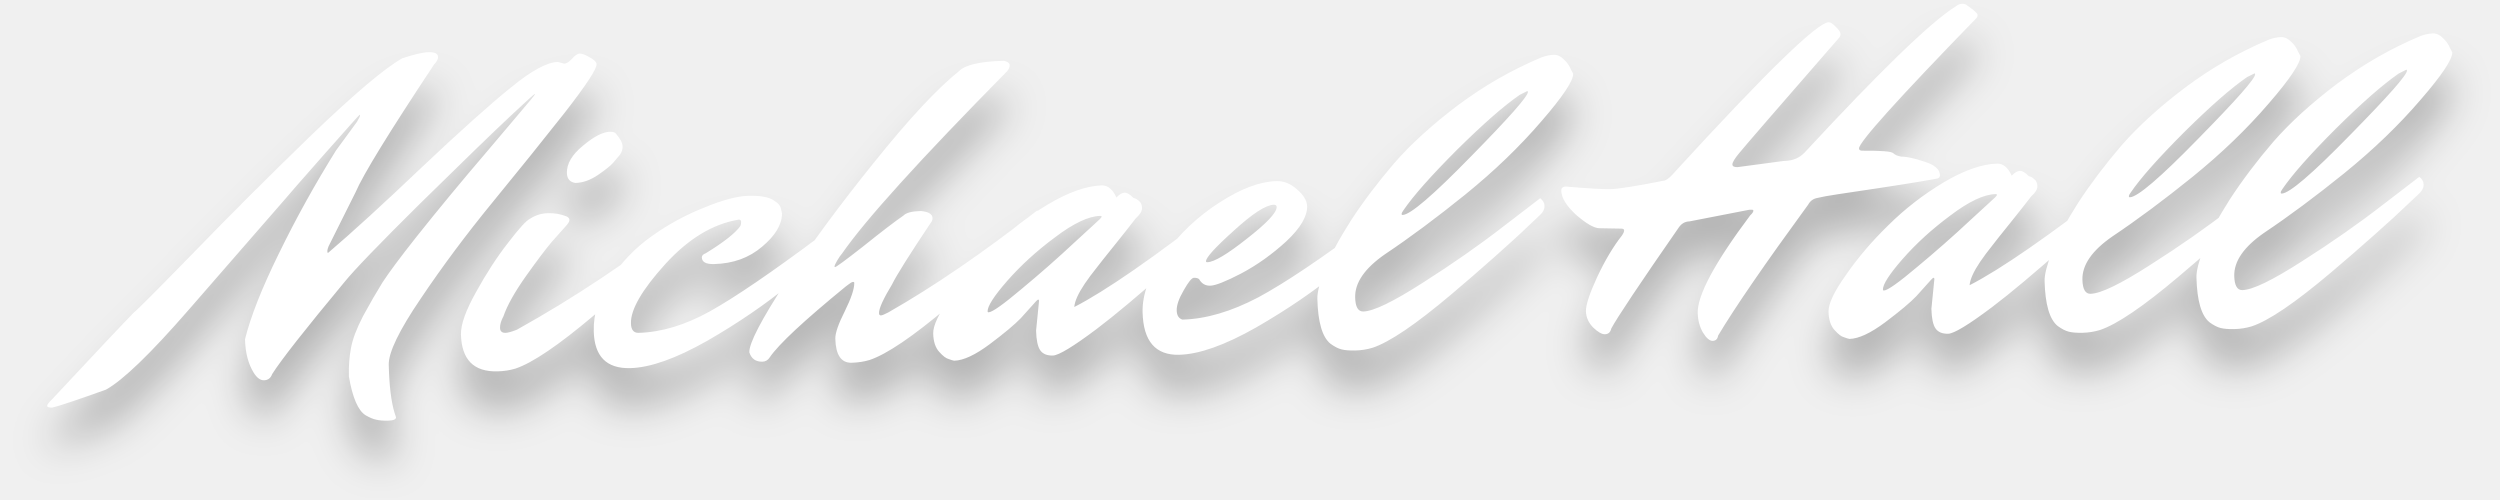
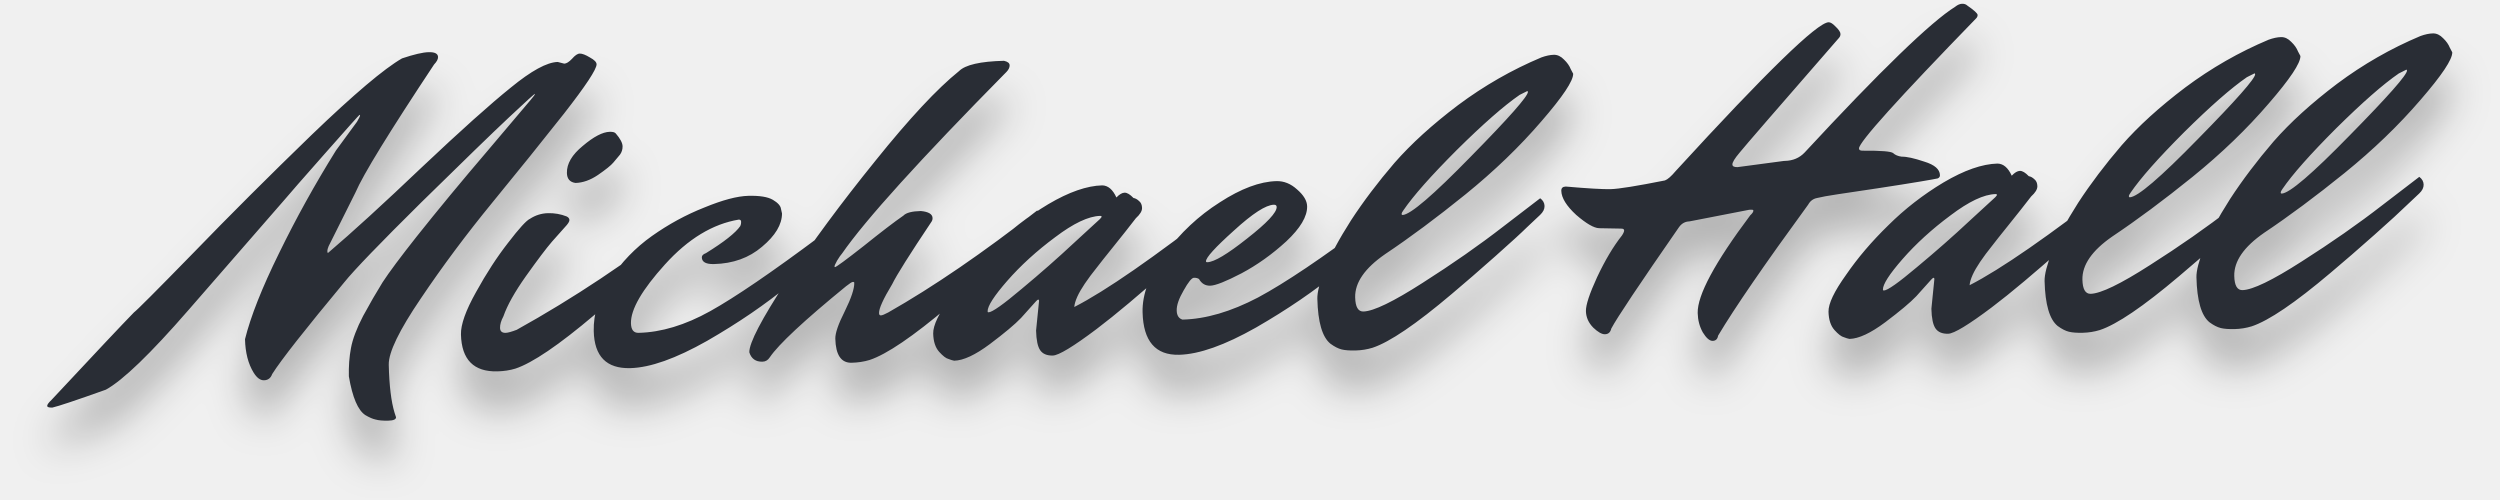
<svg xmlns="http://www.w3.org/2000/svg" width="260" height="52" viewBox="0 0 260 52" fill="none">
  <g filter="url(#filter0_d)">
-     <path d="M58.005 6.444L58.681 6.62C58.905 6.614 59.173 6.448 59.485 6.12C59.797 5.76 60.064 5.578 60.288 5.572C60.544 5.566 60.9 5.701 61.354 5.978C61.809 6.224 62.038 6.458 62.044 6.682C62.056 7.194 60.929 8.902 58.663 11.806C56.397 14.678 53.911 17.763 51.206 21.062C48.502 24.361 46.022 27.686 43.767 31.038C41.511 34.358 40.399 36.657 40.43 37.937C40.483 40.112 40.683 41.772 41.031 42.916L41.187 43.392C41.192 43.616 40.923 43.735 40.379 43.748C39.836 43.761 39.402 43.724 39.08 43.636C38.791 43.579 38.435 43.427 38.013 43.181C37.233 42.688 36.656 41.342 36.282 39.142C36.256 38.087 36.328 37.109 36.499 36.208C36.668 35.276 37.089 34.161 37.762 32.865C38.466 31.567 39.142 30.398 39.789 29.358C40.468 28.317 41.646 26.736 43.323 24.615C45.528 21.84 48 18.851 50.739 15.648C53.477 12.412 54.97 10.647 55.219 10.353C55.499 10.026 55.638 9.831 55.637 9.767C55.635 9.703 54.743 10.509 52.959 12.185C51.206 13.828 48.157 16.783 43.812 21.05C39.498 25.316 36.829 28.086 35.804 29.359C31.73 34.26 29.23 37.441 28.306 38.904C28.156 39.324 27.873 39.539 27.457 39.549C27.073 39.559 26.715 39.295 26.382 38.759C25.815 37.845 25.515 36.684 25.481 35.276C26.064 32.925 27.24 29.952 29.009 26.356C30.777 22.727 32.755 19.158 34.942 15.648L37.126 12.666C37.341 12.309 37.448 12.082 37.446 11.986L37.396 11.939C37.364 11.94 36.165 13.282 33.797 15.964C31.43 18.646 30.028 20.249 29.593 20.772L19.597 32.25C15.643 36.796 12.781 39.554 11.012 40.526C7.934 41.625 6.077 42.246 5.44 42.39C5.088 42.398 4.91 42.339 4.907 42.211C4.904 42.083 5.059 41.871 5.372 41.575C9.927 36.695 12.782 33.665 13.937 32.484C14.189 32.318 16.236 30.268 20.078 26.333C23.918 22.366 28.027 18.265 32.406 14.029C36.816 9.793 39.952 7.14 41.815 6.07C43.053 5.656 43.976 5.441 44.584 5.426C45.224 5.411 45.548 5.579 45.557 5.931C45.562 6.155 45.424 6.414 45.143 6.709C40.481 13.737 37.756 18.172 36.969 20.016L34.176 25.606C34.085 25.832 34.041 25.993 34.044 26.089C34.048 26.281 34.082 26.344 34.144 26.279C36.622 24.17 39.863 21.21 43.867 17.399C47.904 13.588 50.989 10.824 53.124 9.108C55.258 7.359 56.885 6.471 58.005 6.444ZM63.415 13.707C63.735 13.699 63.944 13.758 64.043 13.883C64.504 14.416 64.739 14.859 64.748 15.211C64.755 15.531 64.666 15.821 64.481 16.081C64.294 16.31 64.061 16.588 63.781 16.915C63.532 17.209 62.998 17.638 62.18 18.202C61.392 18.733 60.615 19.008 59.847 19.027C59.269 18.945 58.972 18.6 58.958 17.992C58.934 17.033 59.487 16.091 60.617 15.167C61.746 14.211 62.679 13.725 63.415 13.707ZM52.358 32.893C52.113 33.347 51.995 33.751 52.004 34.102C52.012 34.454 52.208 34.626 52.592 34.616C52.816 34.611 53.198 34.505 53.737 34.3C59.643 31.02 65.407 27.182 71.03 22.788C71.323 23.005 71.474 23.273 71.482 23.593C71.49 23.913 71.337 24.221 71.024 24.517C70.711 24.812 70.257 25.239 69.663 25.798C69.1 26.356 68.004 27.359 66.375 28.807C64.746 30.255 63.225 31.573 61.814 32.759C58.113 35.89 55.373 37.749 53.595 38.337C53.023 38.511 52.401 38.606 51.73 38.622C49.266 38.682 48.003 37.401 47.939 34.778C47.914 33.754 48.438 32.285 49.512 30.37C50.585 28.423 51.696 26.716 52.844 25.247C53.992 23.747 54.756 22.912 55.136 22.743C55.703 22.377 56.323 22.186 56.995 22.169C57.666 22.153 58.309 22.265 58.923 22.506C59.118 22.598 59.217 22.724 59.221 22.883C59.225 23.043 59.071 23.287 58.758 23.615C58.478 23.942 58.026 24.449 57.403 25.136C56.812 25.823 55.912 27.013 54.705 28.707C53.529 30.368 52.747 31.764 52.358 32.893ZM81.329 22.201C81.325 23.354 80.633 24.507 79.253 25.661C77.905 26.814 76.239 27.415 74.255 27.463C73.424 27.483 73.002 27.253 72.99 26.773C72.986 26.582 73.126 26.434 73.412 26.331C75.304 25.165 76.497 24.223 76.992 23.507C77.053 23.378 77.081 23.233 77.077 23.073C77.073 22.913 76.992 22.835 76.832 22.839C74.122 23.289 71.567 24.84 69.166 27.491C66.766 30.142 65.584 32.187 65.619 33.627C65.635 34.299 65.899 34.628 66.411 34.616C68.778 34.558 71.257 33.81 73.847 32.37C76.436 30.931 80.278 28.309 85.371 24.504C85.716 24.239 86.235 23.842 86.926 23.313C87.649 22.784 88.074 22.469 88.2 22.37C88.493 22.587 88.643 22.855 88.651 23.175C88.659 23.495 88.522 23.787 88.24 24.05C86.68 25.688 84.644 27.53 82.133 29.576C79.654 31.621 76.789 33.579 73.537 35.451C70.285 37.29 67.62 38.236 65.54 38.286C63.077 38.346 61.813 37.065 61.749 34.441C61.705 32.618 62.27 30.828 63.443 29.07C64.616 27.281 66.068 25.774 67.798 24.547C69.529 23.321 71.346 22.332 73.248 21.582C75.149 20.799 76.676 20.394 77.828 20.366C79.011 20.337 79.863 20.476 80.383 20.784C80.902 21.091 81.182 21.405 81.222 21.724L81.329 22.201ZM91.418 32.567C91.422 32.727 91.488 32.805 91.616 32.802C91.744 32.799 91.997 32.697 92.376 32.495C97.081 29.82 102.244 26.285 107.867 21.891C108.16 22.108 108.311 22.377 108.319 22.697C108.326 23.017 108.174 23.324 107.861 23.62C107.548 23.916 107.094 24.343 106.5 24.901C105.937 25.459 104.841 26.462 103.212 27.91C101.583 29.358 100.062 30.676 98.651 31.863C94.95 34.993 92.21 36.853 90.432 37.44C89.86 37.614 89.238 37.709 88.567 37.726C87.479 37.752 86.914 36.918 86.873 35.222C86.859 34.646 87.188 33.694 87.86 32.365C88.531 31.005 88.859 30.02 88.844 29.413C88.843 29.349 88.794 29.318 88.698 29.32C88.602 29.322 88.366 29.472 87.989 29.769C83.626 33.333 80.981 35.798 80.054 37.165C79.869 37.457 79.617 37.607 79.297 37.615C78.593 37.632 78.137 37.307 77.929 36.64C77.906 35.681 79.19 33.217 81.782 29.248C84.406 25.279 87.49 21.107 91.032 16.732C94.574 12.324 97.475 9.212 99.736 7.397C100.392 6.741 101.952 6.383 104.415 6.323C104.801 6.409 104.997 6.565 105.003 6.789C105.008 7.013 104.901 7.239 104.683 7.469C95.686 16.586 89.982 22.887 87.57 26.371C87.445 26.502 87.275 26.746 87.06 27.103C86.875 27.428 86.784 27.638 86.787 27.734L86.836 27.781C86.964 27.778 87.954 27.049 89.808 25.596C91.66 24.11 93.043 23.052 93.956 22.422C94.237 22.127 94.841 21.968 95.769 21.946C96.571 22.022 96.977 22.268 96.987 22.684C96.99 22.812 96.961 22.925 96.899 23.023C94.614 26.439 93.242 28.617 92.785 29.557C91.862 31.084 91.406 32.087 91.418 32.567ZM107.752 34.378L108.061 31.297C108.059 31.201 108.025 31.154 107.962 31.156C107.93 31.157 107.851 31.223 107.726 31.354C107.321 31.812 106.807 32.384 106.184 33.072C105.559 33.727 104.477 34.634 102.937 35.791C101.428 36.916 100.193 37.491 99.234 37.514C99.073 37.486 98.879 37.427 98.653 37.336C98.396 37.278 98.07 37.03 97.675 36.592C97.28 36.153 97.072 35.518 97.052 34.686C97.032 33.855 97.641 32.575 98.879 30.849C100.085 29.091 101.548 27.375 103.267 25.7C104.986 23.994 106.903 22.507 109.016 21.239C111.162 19.971 113.035 19.317 114.634 19.278C115.243 19.295 115.733 19.715 116.106 20.538C116.418 20.211 116.702 20.044 116.958 20.038C117.214 20.031 117.522 20.216 117.883 20.591C118.076 20.619 118.271 20.726 118.467 20.913C118.663 21.068 118.765 21.306 118.773 21.626C118.781 21.946 118.565 22.303 118.127 22.698C117.475 23.546 116.714 24.509 115.844 25.586C114.974 26.664 114.353 27.447 113.981 27.936C113.608 28.394 113.221 28.915 112.819 29.501C112.139 30.51 111.775 31.319 111.725 31.928C114.95 30.282 120.003 26.782 126.882 21.428C127.176 21.645 127.326 21.914 127.334 22.234C127.342 22.554 127.221 22.829 126.97 23.059C126.72 23.289 126.406 23.569 126.03 23.898C125.686 24.226 124.982 24.868 123.916 25.822C122.851 26.776 121.817 27.698 120.815 28.586C119.843 29.442 118.715 30.414 117.429 31.502C116.174 32.556 115.044 33.464 114.038 34.225C111.618 36.044 110.103 36.961 109.496 36.976C108.888 36.991 108.451 36.809 108.186 36.432C107.921 36.054 107.776 35.37 107.752 34.378ZM102.808 32.482C103.192 32.472 104.341 31.66 106.254 30.045C108.199 28.429 110.033 26.816 111.754 25.206L114.384 22.789C114.509 22.658 114.571 22.576 114.57 22.544C114.568 22.48 114.52 22.45 114.424 22.452C113.208 22.482 111.642 23.224 109.724 24.679C107.806 26.102 106.147 27.615 104.745 29.218C103.375 30.787 102.697 31.844 102.71 32.388C102.711 32.452 102.744 32.483 102.808 32.482ZM132.48 21.292C131.648 21.312 130.262 22.21 128.32 23.986C126.378 25.73 125.412 26.794 125.421 27.178C125.423 27.242 125.471 27.273 125.567 27.27C126.271 27.253 127.644 26.435 129.685 24.817C131.758 23.198 132.788 22.101 132.774 21.525C132.77 21.365 132.672 21.288 132.48 21.292ZM122.633 36.897C120.169 36.956 118.901 35.483 118.828 32.476C118.782 30.588 119.549 28.569 121.129 26.418C122.741 24.234 124.65 22.443 126.856 21.045C129.062 19.615 131.029 18.879 132.756 18.837C133.524 18.818 134.235 19.105 134.89 19.697C135.576 20.289 135.927 20.872 135.941 21.448C135.966 22.504 135.244 23.722 133.773 25.102C132.301 26.45 130.744 27.56 129.101 28.433C127.489 29.272 126.411 29.698 125.867 29.712C125.355 29.724 124.965 29.494 124.698 29.02C124.567 28.927 124.39 28.883 124.166 28.889C123.942 28.894 123.585 29.335 123.094 30.211C122.603 31.055 122.363 31.75 122.377 32.293C122.389 32.805 122.589 33.12 122.976 33.239C125.407 33.18 128.029 32.412 130.842 30.935C133.654 29.426 137.528 26.819 142.463 23.114C142.809 22.849 143.327 22.453 144.019 21.924C144.742 21.394 145.166 21.079 145.292 20.98C145.585 21.197 145.736 21.466 145.744 21.786C145.752 22.105 145.615 22.397 145.333 22.66C143.772 24.298 141.737 26.14 139.226 28.186C136.747 30.231 133.881 32.189 130.63 34.061C127.378 35.901 124.712 36.846 122.633 36.897ZM141.789 32.397C142.845 32.371 144.901 31.377 147.958 29.414C151.048 27.45 153.849 25.494 156.362 23.544L160.18 20.618C160.473 20.835 160.624 21.103 160.632 21.423C160.64 21.743 160.487 22.051 160.174 22.347C159.861 22.642 159.407 23.07 158.813 23.628C158.25 24.186 157.154 25.189 155.525 26.637C153.896 28.085 152.375 29.402 150.964 30.589C147.263 33.72 144.523 35.579 142.745 36.167C142.173 36.341 141.583 36.435 140.976 36.45C140.368 36.465 139.887 36.428 139.533 36.341C139.178 36.254 138.789 36.055 138.366 35.745C137.517 35.062 137.063 33.504 137.004 31.073C136.987 30.401 137.25 29.37 137.793 27.981C138.335 26.591 139.238 24.905 140.502 22.922C141.798 20.937 143.302 18.948 145.014 16.954C146.758 14.959 148.966 12.953 151.638 10.935C154.342 8.917 157.23 7.262 160.304 5.971C160.78 5.799 161.21 5.708 161.593 5.699C161.977 5.69 162.333 5.857 162.662 6.201C162.99 6.513 163.222 6.844 163.358 7.193L163.61 7.667C163.628 8.402 162.531 10.046 160.321 12.596C158.049 15.244 155.406 17.789 152.392 20.231C149.41 22.641 146.628 24.709 144.045 26.436C141.936 27.896 140.9 29.394 140.937 30.929C140.961 31.921 141.245 32.41 141.789 32.397ZM145.866 22.359C146.666 22.339 149.033 20.313 152.968 16.28C156.935 12.246 158.913 10.006 158.903 9.558L158.852 9.463L158.046 9.867C156.409 10.995 154.231 12.904 151.511 15.595C148.824 18.286 146.97 20.379 145.95 21.877C145.826 22.04 145.766 22.169 145.768 22.265C145.769 22.329 145.802 22.36 145.866 22.359ZM180.704 17.381L185.538 16.736L185.634 16.733C186.466 16.713 187.147 16.424 187.677 15.867C195.569 7.353 200.791 2.296 203.345 0.698C203.596 0.499 203.834 0.398 204.058 0.392C204.282 0.387 204.459 0.446 204.59 0.571C205.306 1.066 205.667 1.393 205.67 1.553C205.674 1.681 205.628 1.794 205.535 1.893C197.384 10.286 193.317 14.802 193.333 15.442C193.337 15.602 193.467 15.678 193.722 15.672C195.643 15.658 196.701 15.744 196.898 15.931C197.094 16.118 197.385 16.239 197.771 16.294C198.283 16.281 199.071 16.454 200.136 16.812C201.2 17.139 201.74 17.606 201.755 18.213C201.759 18.373 201.681 18.487 201.523 18.555C201.396 18.59 200.774 18.701 199.659 18.889C198.543 19.076 197.108 19.303 195.354 19.57C193.6 19.837 192.196 20.047 191.144 20.2C190.123 20.353 189.406 20.483 188.993 20.589C188.578 20.663 188.264 20.895 188.049 21.284C183.527 27.476 180.404 32.017 178.682 34.908C178.627 35.261 178.439 35.442 178.119 35.45C177.799 35.458 177.456 35.162 177.089 34.563C176.755 33.963 176.578 33.295 176.56 32.559C176.515 30.703 178.337 27.314 182.027 22.391C182.246 22.193 182.354 22.031 182.351 21.903C182.349 21.839 182.284 21.808 182.156 21.811L181.917 21.817L175.704 23.025C175.256 23.036 174.893 23.237 174.614 23.628C170.501 29.553 168.154 33.068 167.573 34.17C167.486 34.556 167.267 34.754 166.915 34.762C166.595 34.77 166.189 34.54 165.698 34.072C165.206 33.572 164.952 33.002 164.936 32.362C164.921 31.722 165.308 30.544 166.098 28.828C166.92 27.08 167.781 25.634 168.682 24.492C168.836 24.264 168.912 24.087 168.909 23.959C168.906 23.831 168.792 23.769 168.568 23.775L166.311 23.734C165.766 23.715 164.97 23.254 163.924 22.351C162.909 21.416 162.393 20.58 162.375 19.844C162.368 19.556 162.524 19.409 162.844 19.401C165.154 19.601 166.708 19.691 167.508 19.671C168.34 19.651 170.221 19.349 173.152 18.766C173.437 18.663 173.813 18.334 174.28 17.778C183.697 7.498 188.997 2.343 190.18 2.314C190.372 2.31 190.616 2.464 190.912 2.777C191.24 3.089 191.406 3.341 191.41 3.533C191.414 3.693 191.354 3.838 191.229 3.969C184.845 11.295 181.405 15.268 180.908 15.888C180.41 16.476 180.164 16.883 180.169 17.107C180.174 17.298 180.352 17.39 180.704 17.381ZM200.865 32.111L201.174 29.031C201.172 28.935 201.139 28.888 201.075 28.889C201.043 28.89 200.964 28.956 200.839 29.087C200.434 29.545 199.92 30.118 199.297 30.805C198.672 31.46 197.59 32.367 196.05 33.525C194.541 34.65 193.306 35.224 192.347 35.248C192.186 35.219 191.992 35.16 191.766 35.07C191.509 35.012 191.183 34.764 190.788 34.325C190.393 33.887 190.185 33.252 190.165 32.42C190.145 31.588 190.754 30.309 191.992 28.582C193.198 26.824 194.661 25.108 196.38 23.434C198.099 21.727 200.016 20.24 202.13 18.973C204.275 17.704 206.148 17.05 207.747 17.011C208.356 17.029 208.846 17.449 209.219 18.272C209.531 17.944 209.815 17.777 210.071 17.771C210.327 17.765 210.635 17.949 210.996 18.325C211.189 18.352 211.384 18.459 211.58 18.647C211.776 18.802 211.878 19.039 211.886 19.359C211.894 19.679 211.678 20.037 211.24 20.431C210.588 21.279 209.827 22.242 208.957 23.32C208.087 24.397 207.466 25.181 207.094 25.67C206.721 26.127 206.334 26.649 205.932 27.235C205.252 28.243 204.888 29.052 204.838 29.662C208.063 28.015 213.116 24.515 219.995 19.162C220.289 19.379 220.439 19.647 220.447 19.967C220.455 20.287 220.334 20.562 220.083 20.792C219.833 21.022 219.519 21.302 219.143 21.631C218.799 21.96 218.095 22.601 217.029 23.555C215.964 24.51 214.93 25.431 213.928 26.32C212.956 27.176 211.828 28.147 210.542 29.235C209.287 30.29 208.157 31.198 207.151 31.958C204.731 33.778 203.216 34.695 202.609 34.71C202.001 34.724 201.564 34.543 201.299 34.165C201.034 33.788 200.889 33.103 200.865 32.111ZM195.921 30.215C196.305 30.206 197.454 29.393 199.367 27.779C201.312 26.163 203.146 24.55 204.867 22.939L207.497 20.523C207.622 20.391 207.684 20.31 207.683 20.278C207.681 20.214 207.633 20.183 207.537 20.185C206.321 20.215 204.755 20.957 202.837 22.412C200.92 23.835 199.26 25.348 197.858 26.951C196.488 28.521 195.81 29.578 195.823 30.121C195.825 30.185 195.857 30.217 195.921 30.215ZM217.423 30.556C218.479 30.53 220.535 29.536 223.592 27.573C226.681 25.609 229.483 23.652 231.996 21.703L235.814 18.777C236.107 18.994 236.258 19.262 236.266 19.582C236.273 19.902 236.121 20.21 235.808 20.506C235.495 20.801 235.041 21.228 234.447 21.787C233.884 22.345 232.788 23.348 231.159 24.796C229.53 26.244 228.009 27.561 226.598 28.748C222.897 31.879 220.157 33.738 218.379 34.326C217.807 34.5 217.217 34.594 216.609 34.609C216.002 34.624 215.521 34.587 215.166 34.5C214.812 34.413 214.423 34.214 214 33.904C213.151 33.221 212.697 31.663 212.637 29.232C212.621 28.56 212.884 27.529 213.426 26.14C213.969 24.75 214.872 23.064 216.136 21.08C217.432 19.096 218.936 17.107 220.648 15.113C222.392 13.118 224.6 11.111 227.272 9.094C229.975 7.075 232.864 5.421 235.937 4.13C236.413 3.958 236.843 3.867 237.227 3.858C237.611 3.849 237.967 4.016 238.296 4.36C238.623 4.672 238.856 5.003 238.992 5.352L239.244 5.826C239.262 6.561 238.165 8.205 235.955 10.755C233.682 13.403 231.04 15.948 228.026 18.39C225.044 20.8 222.261 22.868 219.679 24.595C217.57 26.055 216.534 27.553 216.571 29.088C216.595 30.08 216.879 30.569 217.423 30.556ZM221.5 20.518C222.3 20.498 224.667 18.472 228.602 14.439C232.569 10.405 234.547 8.165 234.536 7.717L234.486 7.622L233.68 8.026C232.043 9.154 229.864 11.063 227.145 13.754C224.458 16.445 222.604 18.538 221.584 20.035C221.46 20.199 221.399 20.328 221.402 20.424C221.403 20.488 221.436 20.519 221.5 20.518ZM233.215 30.172C234.271 30.146 236.327 29.151 239.385 27.189C242.474 25.225 245.275 23.268 247.788 21.318L251.606 18.392C251.899 18.609 252.05 18.878 252.058 19.198C252.066 19.518 251.913 19.825 251.6 20.121C251.287 20.417 250.834 20.844 250.239 21.403C249.676 21.96 248.58 22.963 246.951 24.412C245.322 25.86 243.802 27.177 242.39 28.364C238.689 31.495 235.95 33.354 234.171 33.941C233.599 34.115 233.009 34.21 232.402 34.224C231.794 34.239 231.313 34.203 230.959 34.116C230.604 34.028 230.215 33.83 229.792 33.52C228.943 32.836 228.489 31.279 228.43 28.848C228.413 28.176 228.676 27.145 229.219 25.755C229.761 24.366 230.664 22.679 231.928 20.696C233.224 18.712 234.728 16.723 236.44 14.728C238.184 12.733 240.392 10.727 243.064 8.709C245.768 6.691 248.656 5.036 251.73 3.745C252.206 3.573 252.636 3.483 253.019 3.474C253.403 3.464 253.76 3.632 254.088 3.976C254.416 4.288 254.648 4.618 254.784 4.967L255.036 5.441C255.054 6.177 253.957 7.82 251.747 10.371C249.475 13.019 246.832 15.564 243.818 18.006C240.836 20.415 238.054 22.483 235.471 24.211C233.362 25.671 232.326 27.168 232.363 28.704C232.387 29.695 232.671 30.185 233.215 30.172ZM237.292 20.133C238.092 20.114 240.459 18.088 244.394 14.055C248.361 10.021 250.339 7.78 250.329 7.332L250.278 7.237L249.472 7.641C247.835 8.769 245.657 10.679 242.937 13.37C240.25 16.06 238.396 18.154 237.376 19.651C237.252 19.814 237.192 19.944 237.194 20.04C237.195 20.104 237.228 20.135 237.292 20.133Z" fill="white" />
+     <path d="M58.005 6.444L58.681 6.62C58.905 6.614 59.173 6.448 59.485 6.12C59.797 5.76 60.064 5.578 60.288 5.572C60.544 5.566 60.9 5.701 61.354 5.978C61.809 6.224 62.038 6.458 62.044 6.682C62.056 7.194 60.929 8.902 58.663 11.806C56.397 14.678 53.911 17.763 51.206 21.062C48.502 24.361 46.022 27.686 43.767 31.038C41.511 34.358 40.399 36.657 40.43 37.937C40.483 40.112 40.683 41.772 41.031 42.916L41.187 43.392C41.192 43.616 40.923 43.735 40.379 43.748C39.836 43.761 39.402 43.724 39.08 43.636C38.791 43.579 38.435 43.427 38.013 43.181C37.233 42.688 36.656 41.342 36.282 39.142C36.256 38.087 36.328 37.109 36.499 36.208C36.668 35.276 37.089 34.161 37.762 32.865C38.466 31.567 39.142 30.398 39.789 29.358C40.468 28.317 41.646 26.736 43.323 24.615C45.528 21.84 48 18.851 50.739 15.648C53.477 12.412 54.97 10.647 55.219 10.353C55.499 10.026 55.638 9.831 55.637 9.767C55.635 9.703 54.743 10.509 52.959 12.185C51.206 13.828 48.157 16.783 43.812 21.05C39.498 25.316 36.829 28.086 35.804 29.359C31.73 34.26 29.23 37.441 28.306 38.904C28.156 39.324 27.873 39.539 27.457 39.549C27.073 39.559 26.715 39.295 26.382 38.759C25.815 37.845 25.515 36.684 25.481 35.276C26.064 32.925 27.24 29.952 29.009 26.356C30.777 22.727 32.755 19.158 34.942 15.648L37.126 12.666C37.341 12.309 37.448 12.082 37.446 11.986L37.396 11.939C37.364 11.94 36.165 13.282 33.797 15.964C31.43 18.646 30.028 20.249 29.593 20.772L19.597 32.25C15.643 36.796 12.781 39.554 11.012 40.526C7.934 41.625 6.077 42.246 5.44 42.39C5.088 42.398 4.91 42.339 4.907 42.211C4.904 42.083 5.059 41.871 5.372 41.575C9.927 36.695 12.782 33.665 13.937 32.484C14.189 32.318 16.236 30.268 20.078 26.333C23.918 22.366 28.027 18.265 32.406 14.029C36.816 9.793 39.952 7.14 41.815 6.07C43.053 5.656 43.976 5.441 44.584 5.426C45.224 5.411 45.548 5.579 45.557 5.931C45.562 6.155 45.424 6.414 45.143 6.709C40.481 13.737 37.756 18.172 36.969 20.016L34.176 25.606C34.085 25.832 34.041 25.993 34.044 26.089C34.048 26.281 34.082 26.344 34.144 26.279C36.622 24.17 39.863 21.21 43.867 17.399C47.904 13.588 50.989 10.824 53.124 9.108C55.258 7.359 56.885 6.471 58.005 6.444ZM63.415 13.707C63.735 13.699 63.944 13.758 64.043 13.883C64.504 14.416 64.739 14.859 64.748 15.211C64.755 15.531 64.666 15.821 64.481 16.081C64.294 16.31 64.061 16.588 63.781 16.915C63.532 17.209 62.998 17.638 62.18 18.202C61.392 18.733 60.615 19.008 59.847 19.027C59.269 18.945 58.972 18.6 58.958 17.992C58.934 17.033 59.487 16.091 60.617 15.167C61.746 14.211 62.679 13.725 63.415 13.707ZM52.358 32.893C52.113 33.347 51.995 33.751 52.004 34.102C52.012 34.454 52.208 34.626 52.592 34.616C52.816 34.611 53.198 34.505 53.737 34.3C59.643 31.02 65.407 27.182 71.03 22.788C71.323 23.005 71.474 23.273 71.482 23.593C71.49 23.913 71.337 24.221 71.024 24.517C70.711 24.812 70.257 25.239 69.663 25.798C69.1 26.356 68.004 27.359 66.375 28.807C64.746 30.255 63.225 31.573 61.814 32.759C58.113 35.89 55.373 37.749 53.595 38.337C53.023 38.511 52.401 38.606 51.73 38.622C49.266 38.682 48.003 37.401 47.939 34.778C47.914 33.754 48.438 32.285 49.512 30.37C50.585 28.423 51.696 26.716 52.844 25.247C53.992 23.747 54.756 22.912 55.136 22.743C55.703 22.377 56.323 22.186 56.995 22.169C57.666 22.153 58.309 22.265 58.923 22.506C59.118 22.598 59.217 22.724 59.221 22.883C59.225 23.043 59.071 23.287 58.758 23.615C58.478 23.942 58.026 24.449 57.403 25.136C56.812 25.823 55.912 27.013 54.705 28.707C53.529 30.368 52.747 31.764 52.358 32.893ZM81.329 22.201C81.325 23.354 80.633 24.507 79.253 25.661C77.905 26.814 76.239 27.415 74.255 27.463C73.424 27.483 73.002 27.253 72.99 26.773C72.986 26.582 73.126 26.434 73.412 26.331C75.304 25.165 76.497 24.223 76.992 23.507C77.053 23.378 77.081 23.233 77.077 23.073C77.073 22.913 76.992 22.835 76.832 22.839C74.122 23.289 71.567 24.84 69.166 27.491C66.766 30.142 65.584 32.187 65.619 33.627C65.635 34.299 65.899 34.628 66.411 34.616C68.778 34.558 71.257 33.81 73.847 32.37C76.436 30.931 80.278 28.309 85.371 24.504C85.716 24.239 86.235 23.842 86.926 23.313C87.649 22.784 88.074 22.469 88.2 22.37C88.493 22.587 88.643 22.855 88.651 23.175C88.659 23.495 88.522 23.787 88.24 24.05C86.68 25.688 84.644 27.53 82.133 29.576C79.654 31.621 76.789 33.579 73.537 35.451C70.285 37.29 67.62 38.236 65.54 38.286C63.077 38.346 61.813 37.065 61.749 34.441C61.705 32.618 62.27 30.828 63.443 29.07C64.616 27.281 66.068 25.774 67.798 24.547C69.529 23.321 71.346 22.332 73.248 21.582C75.149 20.799 76.676 20.394 77.828 20.366C79.011 20.337 79.863 20.476 80.383 20.784C80.902 21.091 81.182 21.405 81.222 21.724L81.329 22.201ZM91.418 32.567C91.422 32.727 91.488 32.805 91.616 32.802C91.744 32.799 91.997 32.697 92.376 32.495C97.081 29.82 102.244 26.285 107.867 21.891C108.16 22.108 108.311 22.377 108.319 22.697C108.326 23.017 108.174 23.324 107.861 23.62C107.548 23.916 107.094 24.343 106.5 24.901C105.937 25.459 104.841 26.462 103.212 27.91C101.583 29.358 100.062 30.676 98.651 31.863C94.95 34.993 92.21 36.853 90.432 37.44C89.86 37.614 89.238 37.709 88.567 37.726C87.479 37.752 86.914 36.918 86.873 35.222C86.859 34.646 87.188 33.694 87.86 32.365C88.531 31.005 88.859 30.02 88.844 29.413C88.843 29.349 88.794 29.318 88.698 29.32C88.602 29.322 88.366 29.472 87.989 29.769C83.626 33.333 80.981 35.798 80.054 37.165C79.869 37.457 79.617 37.607 79.297 37.615C78.593 37.632 78.137 37.307 77.929 36.64C77.906 35.681 79.19 33.217 81.782 29.248C84.406 25.279 87.49 21.107 91.032 16.732C94.574 12.324 97.475 9.212 99.736 7.397C100.392 6.741 101.952 6.383 104.415 6.323C104.801 6.409 104.997 6.565 105.003 6.789C105.008 7.013 104.901 7.239 104.683 7.469C95.686 16.586 89.982 22.887 87.57 26.371C87.445 26.502 87.275 26.746 87.06 27.103C86.875 27.428 86.784 27.638 86.787 27.734L86.836 27.781C86.964 27.778 87.954 27.049 89.808 25.596C91.66 24.11 93.043 23.052 93.956 22.422C94.237 22.127 94.841 21.968 95.769 21.946C96.571 22.022 96.977 22.268 96.987 22.684C96.99 22.812 96.961 22.925 96.899 23.023C94.614 26.439 93.242 28.617 92.785 29.557C91.862 31.084 91.406 32.087 91.418 32.567ZM107.752 34.378L108.061 31.297C108.059 31.201 108.025 31.154 107.962 31.156C107.93 31.157 107.851 31.223 107.726 31.354C107.321 31.812 106.807 32.384 106.184 33.072C105.559 33.727 104.477 34.634 102.937 35.791C101.428 36.916 100.193 37.491 99.234 37.514C99.073 37.486 98.879 37.427 98.653 37.336C98.396 37.278 98.07 37.03 97.675 36.592C97.28 36.153 97.072 35.518 97.052 34.686C97.032 33.855 97.641 32.575 98.879 30.849C100.085 29.091 101.548 27.375 103.267 25.7C104.986 23.994 106.903 22.507 109.016 21.239C111.162 19.971 113.035 19.317 114.634 19.278C115.243 19.295 115.733 19.715 116.106 20.538C116.418 20.211 116.702 20.044 116.958 20.038C117.214 20.031 117.522 20.216 117.883 20.591C118.076 20.619 118.271 20.726 118.467 20.913C118.663 21.068 118.765 21.306 118.773 21.626C118.781 21.946 118.565 22.303 118.127 22.698C117.475 23.546 116.714 24.509 115.844 25.586C114.974 26.664 114.353 27.447 113.981 27.936C113.608 28.394 113.221 28.915 112.819 29.501C112.139 30.51 111.775 31.319 111.725 31.928C114.95 30.282 120.003 26.782 126.882 21.428C127.176 21.645 127.326 21.914 127.334 22.234C127.342 22.554 127.221 22.829 126.97 23.059C126.72 23.289 126.406 23.569 126.03 23.898C125.686 24.226 124.982 24.868 123.916 25.822C122.851 26.776 121.817 27.698 120.815 28.586C119.843 29.442 118.715 30.414 117.429 31.502C116.174 32.556 115.044 33.464 114.038 34.225C111.618 36.044 110.103 36.961 109.496 36.976C108.888 36.991 108.451 36.809 108.186 36.432C107.921 36.054 107.776 35.37 107.752 34.378ZM102.808 32.482C103.192 32.472 104.341 31.66 106.254 30.045C108.199 28.429 110.033 26.816 111.754 25.206L114.384 22.789C114.509 22.658 114.571 22.576 114.57 22.544C114.568 22.48 114.52 22.45 114.424 22.452C113.208 22.482 111.642 23.224 109.724 24.679C107.806 26.102 106.147 27.615 104.745 29.218C103.375 30.787 102.697 31.844 102.71 32.388C102.711 32.452 102.744 32.483 102.808 32.482ZM132.48 21.292C131.648 21.312 130.262 22.21 128.32 23.986C126.378 25.73 125.412 26.794 125.421 27.178C125.423 27.242 125.471 27.273 125.567 27.27C126.271 27.253 127.644 26.435 129.685 24.817C131.758 23.198 132.788 22.101 132.774 21.525C132.77 21.365 132.672 21.288 132.48 21.292ZM122.633 36.897C120.169 36.956 118.901 35.483 118.828 32.476C118.782 30.588 119.549 28.569 121.129 26.418C122.741 24.234 124.65 22.443 126.856 21.045C129.062 19.615 131.029 18.879 132.756 18.837C133.524 18.818 134.235 19.105 134.89 19.697C135.576 20.289 135.927 20.872 135.941 21.448C135.966 22.504 135.244 23.722 133.773 25.102C132.301 26.45 130.744 27.56 129.101 28.433C127.489 29.272 126.411 29.698 125.867 29.712C125.355 29.724 124.965 29.494 124.698 29.02C124.567 28.927 124.39 28.883 124.166 28.889C123.942 28.894 123.585 29.335 123.094 30.211C122.603 31.055 122.363 31.75 122.377 32.293C122.389 32.805 122.589 33.12 122.976 33.239C125.407 33.18 128.029 32.412 130.842 30.935C133.654 29.426 137.528 26.819 142.463 23.114C142.809 22.849 143.327 22.453 144.019 21.924C144.742 21.394 145.166 21.079 145.292 20.98C145.585 21.197 145.736 21.466 145.744 21.786C145.752 22.105 145.615 22.397 145.333 22.66C143.772 24.298 141.737 26.14 139.226 28.186C136.747 30.231 133.881 32.189 130.63 34.061C127.378 35.901 124.712 36.846 122.633 36.897ZM141.789 32.397C142.845 32.371 144.901 31.377 147.958 29.414C151.048 27.45 153.849 25.494 156.362 23.544L160.18 20.618C160.473 20.835 160.624 21.103 160.632 21.423C160.64 21.743 160.487 22.051 160.174 22.347C159.861 22.642 159.407 23.07 158.813 23.628C158.25 24.186 157.154 25.189 155.525 26.637C153.896 28.085 152.375 29.402 150.964 30.589C147.263 33.72 144.523 35.579 142.745 36.167C142.173 36.341 141.583 36.435 140.976 36.45C140.368 36.465 139.887 36.428 139.533 36.341C139.178 36.254 138.789 36.055 138.366 35.745C137.517 35.062 137.063 33.504 137.004 31.073C136.987 30.401 137.25 29.37 137.793 27.981C138.335 26.591 139.238 24.905 140.502 22.922C141.798 20.937 143.302 18.948 145.014 16.954C146.758 14.959 148.966 12.953 151.638 10.935C154.342 8.917 157.23 7.262 160.304 5.971C160.78 5.799 161.21 5.708 161.593 5.699C161.977 5.69 162.333 5.857 162.662 6.201C162.99 6.513 163.222 6.844 163.358 7.193L163.61 7.667C163.628 8.402 162.531 10.046 160.321 12.596C158.049 15.244 155.406 17.789 152.392 20.231C149.41 22.641 146.628 24.709 144.045 26.436C141.936 27.896 140.9 29.394 140.937 30.929C140.961 31.921 141.245 32.41 141.789 32.397ZM145.866 22.359C146.666 22.339 149.033 20.313 152.968 16.28C156.935 12.246 158.913 10.006 158.903 9.558L158.852 9.463L158.046 9.867C156.409 10.995 154.231 12.904 151.511 15.595C148.824 18.286 146.97 20.379 145.95 21.877C145.826 22.04 145.766 22.169 145.768 22.265C145.769 22.329 145.802 22.36 145.866 22.359ZM180.704 17.381L185.538 16.736L185.634 16.733C186.466 16.713 187.147 16.424 187.677 15.867C195.569 7.353 200.791 2.296 203.345 0.698C203.596 0.499 203.834 0.398 204.058 0.392C204.282 0.387 204.459 0.446 204.59 0.571C205.306 1.066 205.667 1.393 205.67 1.553C205.674 1.681 205.628 1.794 205.535 1.893C197.384 10.286 193.317 14.802 193.333 15.442C193.337 15.602 193.467 15.678 193.722 15.672C195.643 15.658 196.701 15.744 196.898 15.931C197.094 16.118 197.385 16.239 197.771 16.294C198.283 16.281 199.071 16.454 200.136 16.812C201.2 17.139 201.74 17.606 201.755 18.213C201.759 18.373 201.681 18.487 201.523 18.555C201.396 18.59 200.774 18.701 199.659 18.889C198.543 19.076 197.108 19.303 195.354 19.57C193.6 19.837 192.196 20.047 191.144 20.2C190.123 20.353 189.406 20.483 188.993 20.589C188.578 20.663 188.264 20.895 188.049 21.284C183.527 27.476 180.404 32.017 178.682 34.908C178.627 35.261 178.439 35.442 178.119 35.45C177.799 35.458 177.456 35.162 177.089 34.563C176.755 33.963 176.578 33.295 176.56 32.559C176.515 30.703 178.337 27.314 182.027 22.391C182.246 22.193 182.354 22.031 182.351 21.903C182.349 21.839 182.284 21.808 182.156 21.811L181.917 21.817L175.704 23.025C175.256 23.036 174.893 23.237 174.614 23.628C170.501 29.553 168.154 33.068 167.573 34.17C167.486 34.556 167.267 34.754 166.915 34.762C166.595 34.77 166.189 34.54 165.698 34.072C165.206 33.572 164.952 33.002 164.936 32.362C164.921 31.722 165.308 30.544 166.098 28.828C166.92 27.08 167.781 25.634 168.682 24.492C168.836 24.264 168.912 24.087 168.909 23.959C168.906 23.831 168.792 23.769 168.568 23.775L166.311 23.734C165.766 23.715 164.97 23.254 163.924 22.351C162.909 21.416 162.393 20.58 162.375 19.844C162.368 19.556 162.524 19.409 162.844 19.401C165.154 19.601 166.708 19.691 167.508 19.671C168.34 19.651 170.221 19.349 173.152 18.766C173.437 18.663 173.813 18.334 174.28 17.778C183.697 7.498 188.997 2.343 190.18 2.314C190.372 2.31 190.616 2.464 190.912 2.777C191.24 3.089 191.406 3.341 191.41 3.533C191.414 3.693 191.354 3.838 191.229 3.969C184.845 11.295 181.405 15.268 180.908 15.888C180.41 16.476 180.164 16.883 180.169 17.107C180.174 17.298 180.352 17.39 180.704 17.381ZM200.865 32.111L201.174 29.031C201.172 28.935 201.139 28.888 201.075 28.889C201.043 28.89 200.964 28.956 200.839 29.087C200.434 29.545 199.92 30.118 199.297 30.805C198.672 31.46 197.59 32.367 196.05 33.525C194.541 34.65 193.306 35.224 192.347 35.248C192.186 35.219 191.992 35.16 191.766 35.07C191.509 35.012 191.183 34.764 190.788 34.325C190.393 33.887 190.185 33.252 190.165 32.42C190.145 31.588 190.754 30.309 191.992 28.582C193.198 26.824 194.661 25.108 196.38 23.434C198.099 21.727 200.016 20.24 202.13 18.973C204.275 17.704 206.148 17.05 207.747 17.011C208.356 17.029 208.846 17.449 209.219 18.272C209.531 17.944 209.815 17.777 210.071 17.771C210.327 17.765 210.635 17.949 210.996 18.325C211.189 18.352 211.384 18.459 211.58 18.647C211.776 18.802 211.878 19.039 211.886 19.359C211.894 19.679 211.678 20.037 211.24 20.431C210.588 21.279 209.827 22.242 208.957 23.32C208.087 24.397 207.466 25.181 207.094 25.67C206.721 26.127 206.334 26.649 205.932 27.235C205.252 28.243 204.888 29.052 204.838 29.662C208.063 28.015 213.116 24.515 219.995 19.162C220.289 19.379 220.439 19.647 220.447 19.967C220.455 20.287 220.334 20.562 220.083 20.792C219.833 21.022 219.519 21.302 219.143 21.631C218.799 21.96 218.095 22.601 217.029 23.555C215.964 24.51 214.93 25.431 213.928 26.32C212.956 27.176 211.828 28.147 210.542 29.235C209.287 30.29 208.157 31.198 207.151 31.958C204.731 33.778 203.216 34.695 202.609 34.71C202.001 34.724 201.564 34.543 201.299 34.165C201.034 33.788 200.889 33.103 200.865 32.111ZM195.921 30.215C196.305 30.206 197.454 29.393 199.367 27.779C201.312 26.163 203.146 24.55 204.867 22.939L207.497 20.523C207.622 20.391 207.684 20.31 207.683 20.278C207.681 20.214 207.633 20.183 207.537 20.185C206.321 20.215 204.755 20.957 202.837 22.412C200.92 23.835 199.26 25.348 197.858 26.951C196.488 28.521 195.81 29.578 195.823 30.121C195.825 30.185 195.857 30.217 195.921 30.215ZM217.423 30.556C218.479 30.53 220.535 29.536 223.592 27.573C226.681 25.609 229.483 23.652 231.996 21.703L235.814 18.777C236.107 18.994 236.258 19.262 236.266 19.582C236.273 19.902 236.121 20.21 235.808 20.506C235.495 20.801 235.041 21.228 234.447 21.787C233.884 22.345 232.788 23.348 231.159 24.796C229.53 26.244 228.009 27.561 226.598 28.748C222.897 31.879 220.157 33.738 218.379 34.326C217.807 34.5 217.217 34.594 216.609 34.609C216.002 34.624 215.521 34.587 215.166 34.5C214.812 34.413 214.423 34.214 214 33.904C213.151 33.221 212.697 31.663 212.637 29.232C212.621 28.56 212.884 27.529 213.426 26.14C213.969 24.75 214.872 23.064 216.136 21.08C217.432 19.096 218.936 17.107 220.648 15.113C222.392 13.118 224.6 11.111 227.272 9.094C229.975 7.075 232.864 5.421 235.937 4.13C236.413 3.958 236.843 3.867 237.227 3.858C237.611 3.849 237.967 4.016 238.296 4.36C238.623 4.672 238.856 5.003 238.992 5.352L239.244 5.826C239.262 6.561 238.165 8.205 235.955 10.755C233.682 13.403 231.04 15.948 228.026 18.39C225.044 20.8 222.261 22.868 219.679 24.595C217.57 26.055 216.534 27.553 216.571 29.088C216.595 30.08 216.879 30.569 217.423 30.556ZM221.5 20.518C222.3 20.498 224.667 18.472 228.602 14.439C232.569 10.405 234.547 8.165 234.536 7.717L234.486 7.622L233.68 8.026C232.043 9.154 229.864 11.063 227.145 13.754C224.458 16.445 222.604 18.538 221.584 20.035C221.46 20.199 221.399 20.328 221.402 20.424C221.403 20.488 221.436 20.519 221.5 20.518ZM233.215 30.172C234.271 30.146 236.327 29.151 239.385 27.189C242.474 25.225 245.275 23.268 247.788 21.318L251.606 18.392C251.899 18.609 252.05 18.878 252.058 19.198C252.066 19.518 251.913 19.825 251.6 20.121C251.287 20.417 250.834 20.844 250.239 21.403C249.676 21.96 248.58 22.963 246.951 24.412C245.322 25.86 243.802 27.177 242.39 28.364C238.689 31.495 235.95 33.354 234.171 33.941C233.599 34.115 233.009 34.21 232.402 34.224C231.794 34.239 231.313 34.203 230.959 34.116C230.604 34.028 230.215 33.83 229.792 33.52C228.943 32.836 228.489 31.279 228.43 28.848C228.413 28.176 228.676 27.145 229.219 25.755C229.761 24.366 230.664 22.679 231.928 20.696C233.224 18.712 234.728 16.723 236.44 14.728C238.184 12.733 240.392 10.727 243.064 8.709C245.768 6.691 248.656 5.036 251.73 3.745C252.206 3.573 252.636 3.483 253.019 3.474C253.403 3.464 253.76 3.632 254.088 3.976C254.416 4.288 254.648 4.618 254.784 4.967L255.036 5.441C255.054 6.177 253.957 7.82 251.747 10.371C249.475 13.019 246.832 15.564 243.818 18.006C240.836 20.415 238.054 22.483 235.471 24.211C233.362 25.671 232.326 27.168 232.363 28.704C232.387 29.695 232.671 30.185 233.215 30.172ZM237.292 20.133C238.092 20.114 240.459 18.088 244.394 14.055C248.361 10.021 250.339 7.78 250.329 7.332L250.278 7.237L249.472 7.641C247.835 8.769 245.657 10.679 242.937 13.37C240.25 16.06 238.396 18.154 237.376 19.651C237.252 19.814 237.192 19.944 237.194 20.04C237.195 20.104 237.228 20.135 237.292 20.133Z" fill="#292D35" />
  </g>
  <defs>
    <filter id="filter0_d" x="0.907" y="0.392" width="258.129" height="51.359" filterUnits="userSpaceOnUse" color-interpolation-filters="sRGB">
      <feFlood flood-opacity="0" result="BackgroundImageFix" />
      <feColorMatrix in="SourceAlpha" type="matrix" values="0 0 0 0 0 0 0 0 0 0 0 0 0 0 0 0 0 0 127 0" />
      <feOffset dy="4" />
      <feGaussianBlur stdDeviation="2" />
      <feColorMatrix type="matrix" values="0 0 0 0 0 0 0 0 0 0 0 0 0 0 0 0 0 0 0.25 0" />
      <feBlend mode="normal" in2="BackgroundImageFix" result="effect1_dropShadow" />
      <feBlend mode="normal" in="SourceGraphic" in2="effect1_dropShadow" result="shape" />
    </filter>
  </defs>
</svg>
